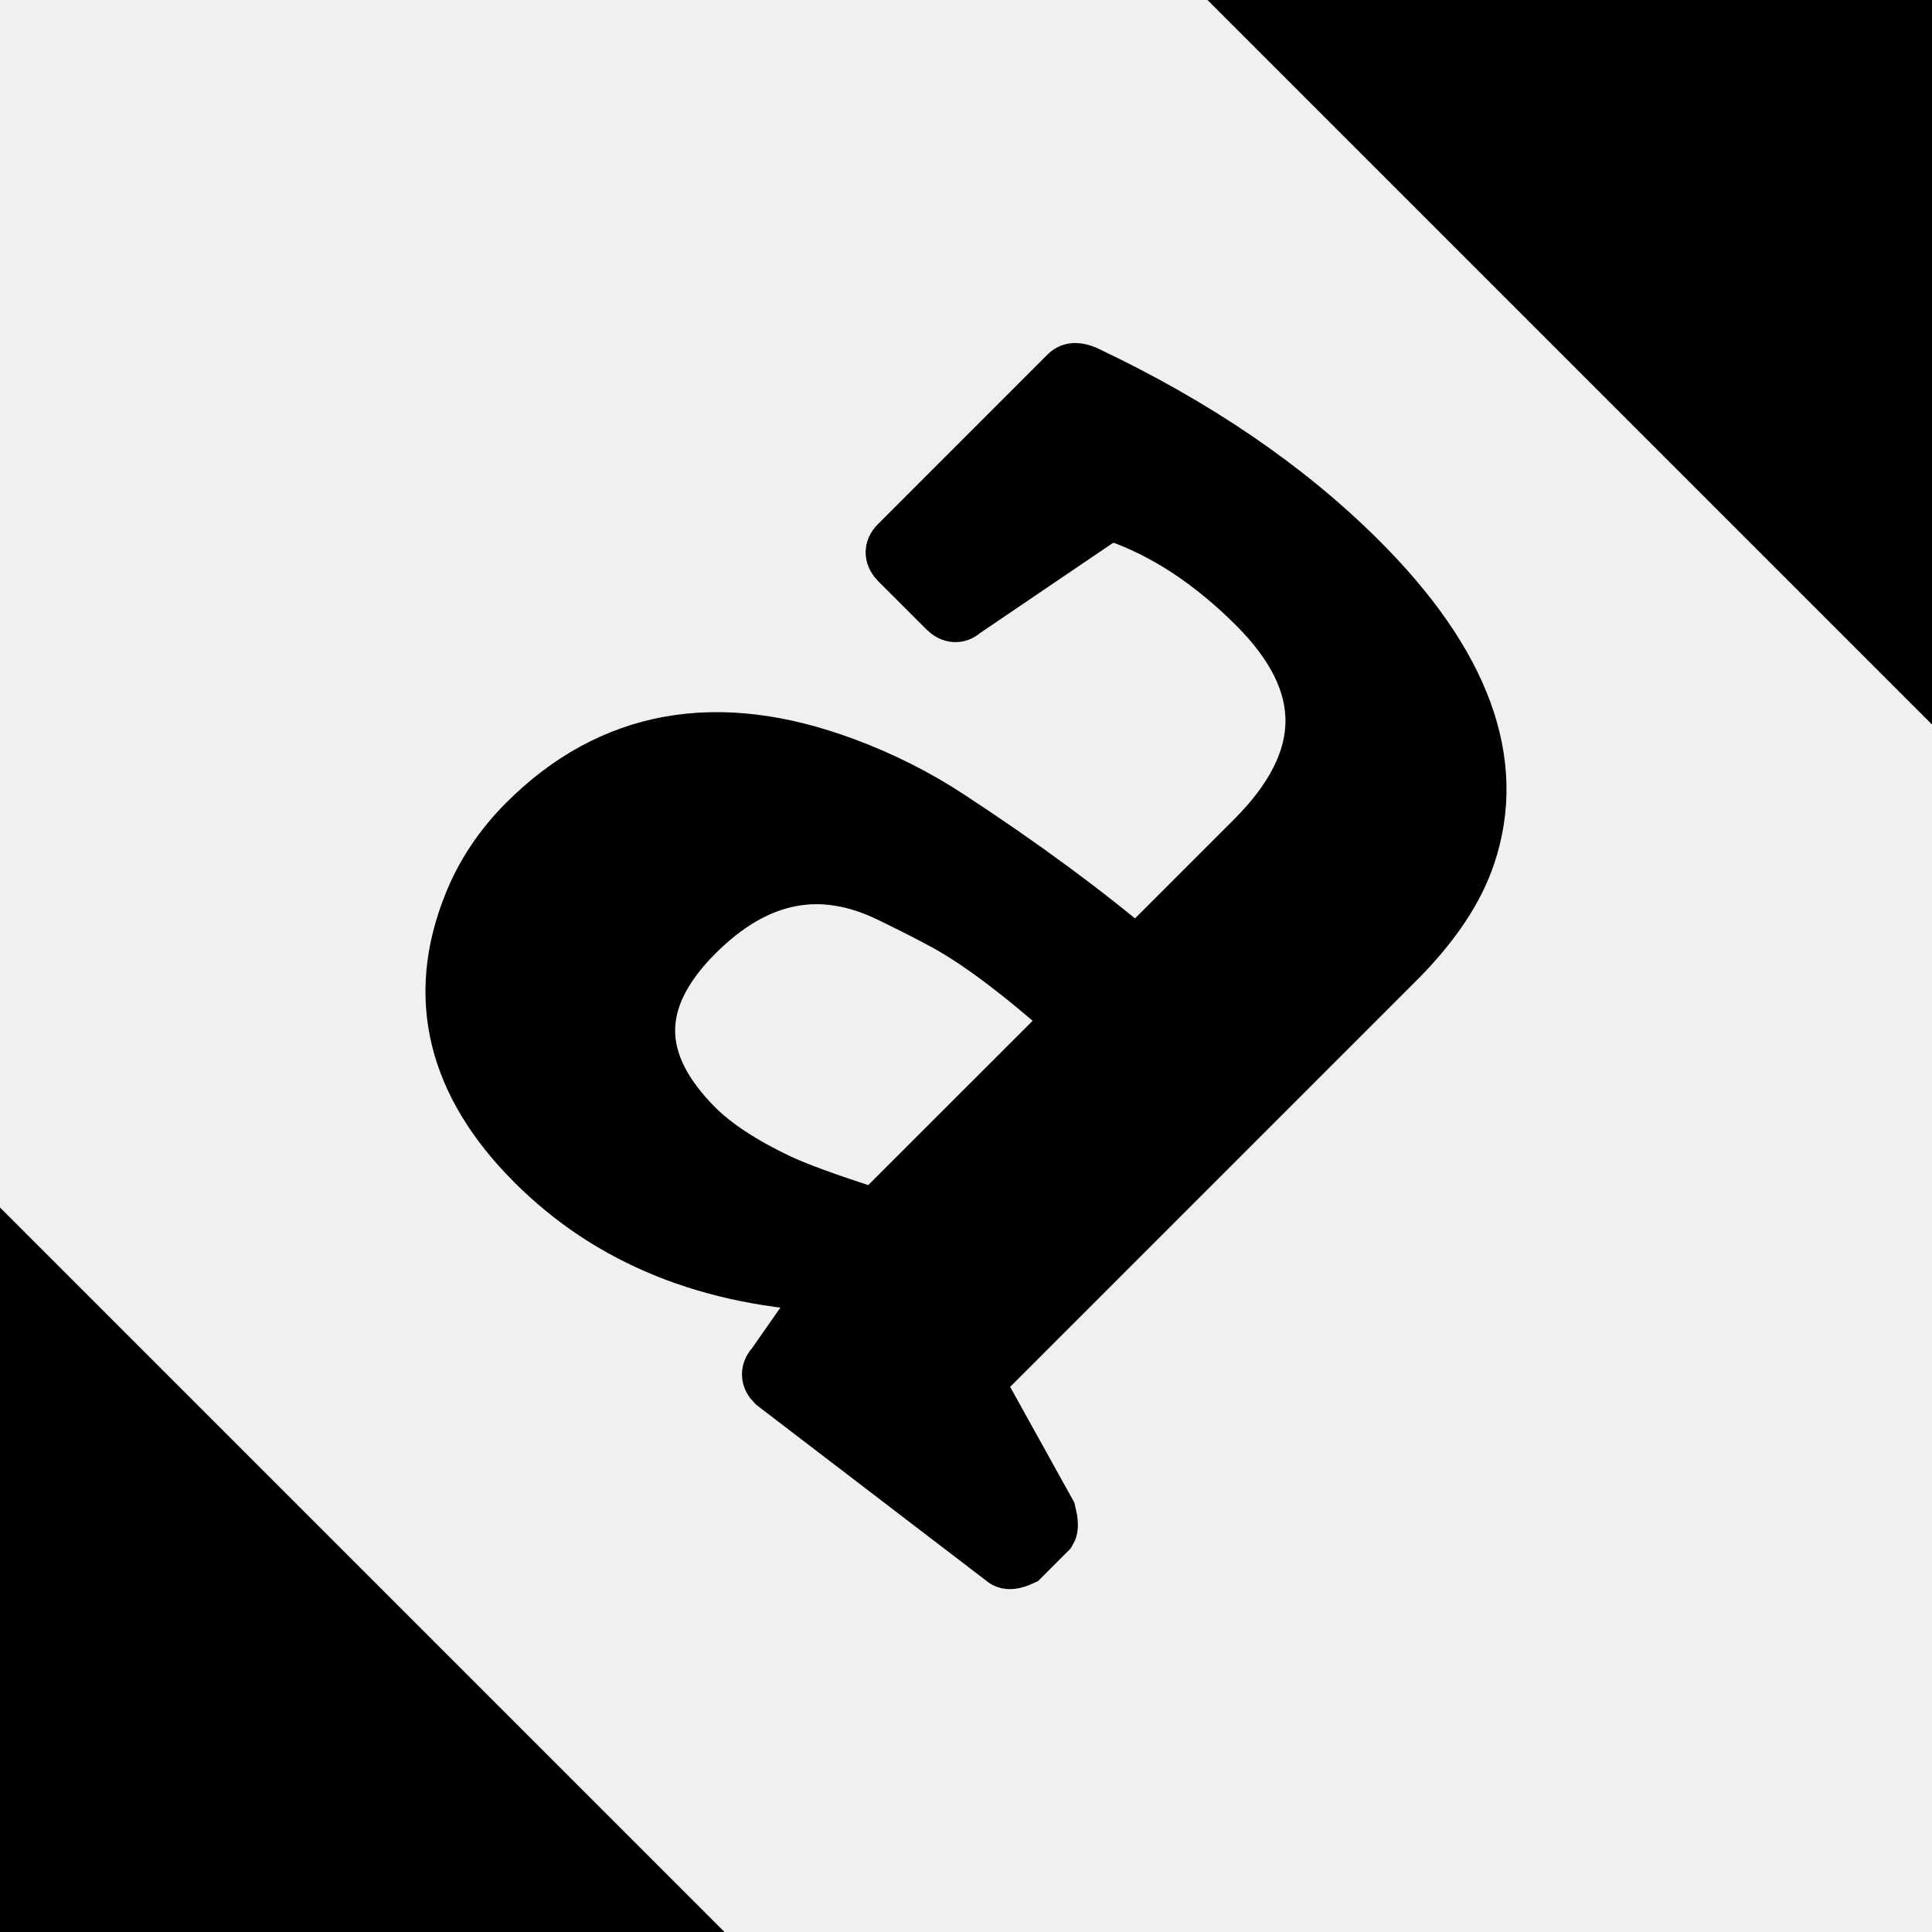
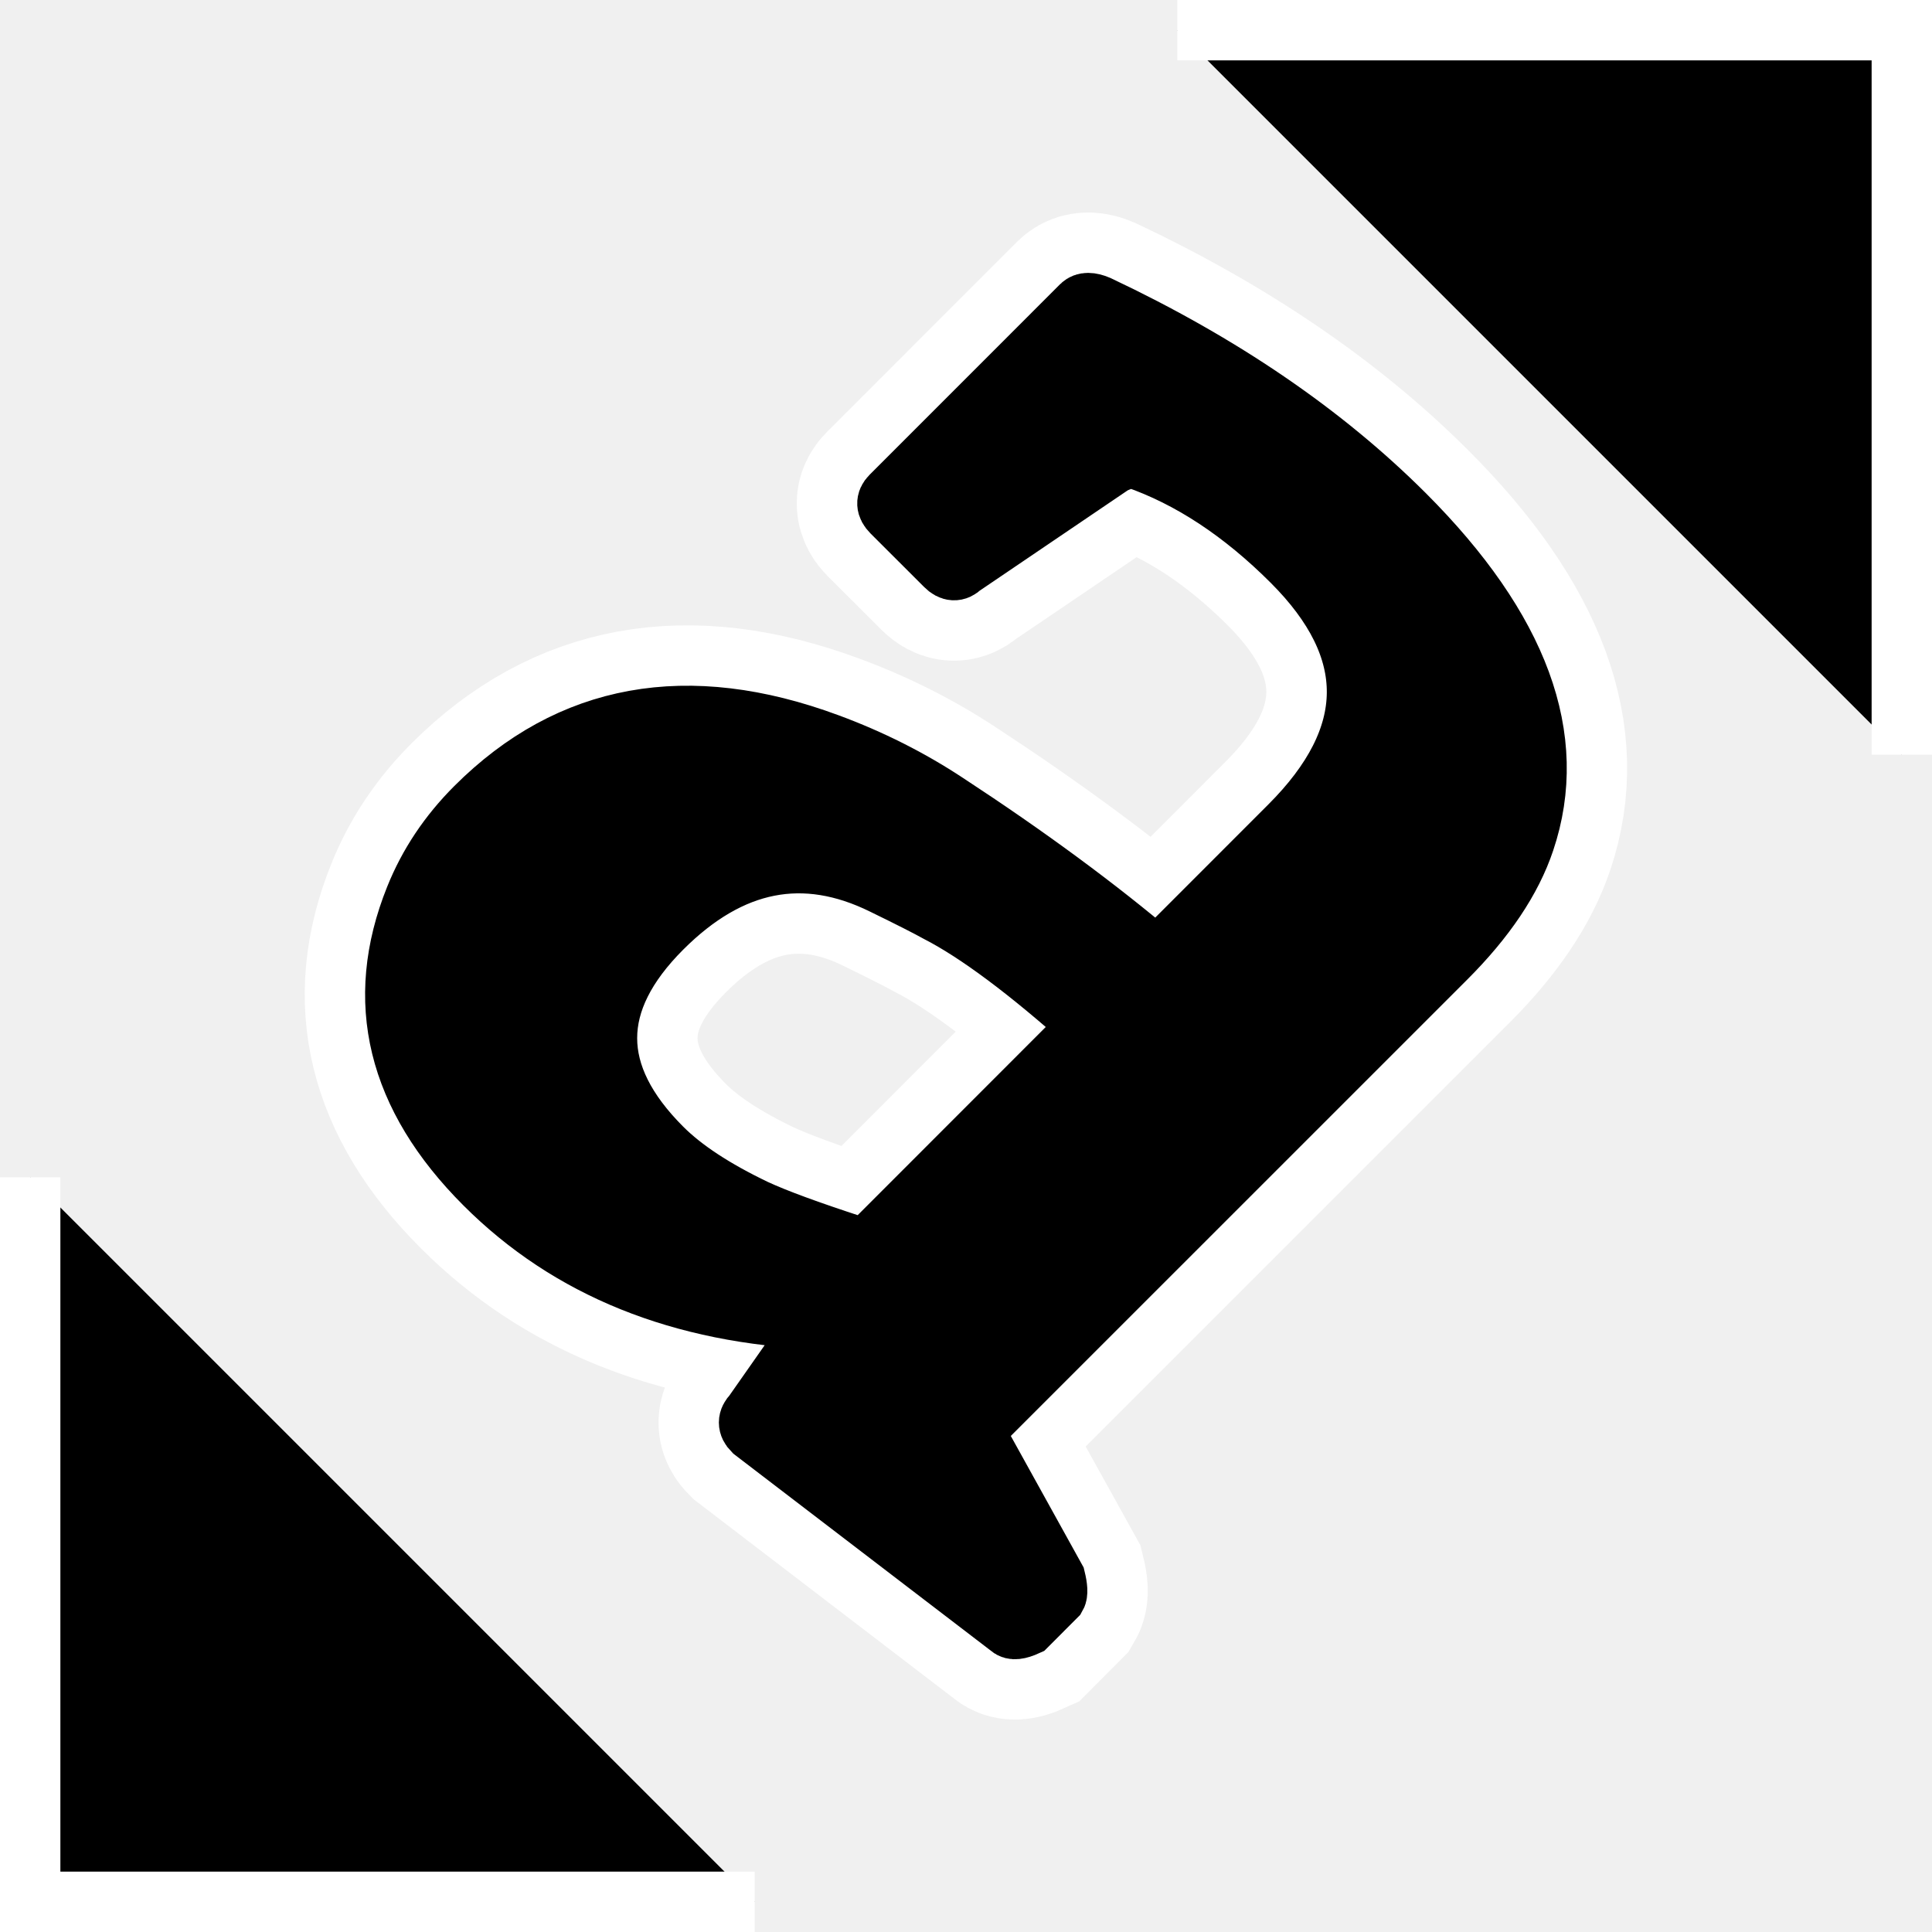
<svg xmlns="http://www.w3.org/2000/svg" version="1.1" id="allmark_icon" x="0px" y="0px" width="32px" height="32px" viewBox="0 0 32 32" enable-background="new 0 0 32 32" xml:space="preserve">
-   <polyline id="Bottom_Arrow" points="12,32 0,32 0,20 " />
-   <polyline id="Top_Arrow" points="20,0 32,0 32,12 " />
-   <path id="Letter_a" stroke="#000000" stroke-miterlimit="10" d="M13.833,21.232c-2.055-0.082-3.709-0.75-4.96-2.002  c-1.301-1.301-1.645-2.713-1.031-4.238c0.199-0.497,0.497-0.943,0.895-1.342c1.4-1.4,3.14-1.715,5.22-0.945  c0.629,0.232,1.214,0.527,1.753,0.883c1.201,0.787,2.241,1.554,3.12,2.3l1.964-1.964c1.317-1.317,1.33-2.622,0.037-3.915  c-0.738-0.738-1.513-1.247-2.324-1.529c-0.092-0.009-0.203,0.021-0.336,0.087l-2.237,1.517c-0.074,0.074-0.153,0.07-0.236-0.013  l-0.796-0.795c-0.083-0.083-0.086-0.162-0.012-0.236l2.821-2.822c0.05-0.049,0.133-0.049,0.248,0  c1.824,0.862,3.336,1.894,4.538,3.096c1.698,1.698,2.29,3.311,1.777,4.835c-0.191,0.571-0.58,1.152-1.169,1.741l-6.873,6.873  c-0.066,0.066-0.083,0.148-0.05,0.248l1.144,2.063c0.032,0.132,0.036,0.22,0.012,0.261l-0.435,0.436  c-0.125,0.057-0.208,0.066-0.249,0.025l-3.803-2.909c-0.083-0.083-0.083-0.165,0-0.249L13.833,21.232z M17.835,16.883  c-0.919-0.821-1.67-1.381-2.249-1.679c-0.15-0.083-0.419-0.22-0.808-0.41c-1.177-0.581-2.271-0.364-3.282,0.646  c-1.085,1.086-1.085,2.172,0,3.258c0.314,0.314,0.775,0.617,1.38,0.906c0.307,0.143,0.791,0.319,1.454,0.535  c0.14,0.024,0.232,0.017,0.273-0.025L17.835,16.883z" />
+   <rect display="none" fill="#EA2227" width="32" height="32" />
+   <g id="Bottom_Arrow">
+     <polyline points="12.5,31.5 0.5,31.5 0.5,19.5  " />
+     <polygon fill="#FFFFFF" points="12.5,32 0,32 0,19.5 1,19.5 1,31 12.5,31  " />
+   </g>
+   <g id="Top_Arrow">
+     <polyline points="19.5,0.5 31.5,0.5 31.5,12.5  " />
+     <polygon fill="#FFFFFF" points="32,12.5 31,12.5 31,1 19.5,1 19.5,0 32,0  " />
+   </g>
+   <g id="Letter_a_1_">
+     <path id="Letter_a_White_Glow" fill="#FFFFFF" stroke="#FFFFFF" stroke-width="3" stroke-miterlimit="10" d="M13.576,21.851   c-2.298-0.092-4.148-0.839-5.546-2.238c-1.455-1.455-1.839-3.034-1.153-4.74c0.222-0.556,0.555-1.055,1-1.5   c1.566-1.566,3.512-1.918,5.838-1.057c0.703,0.26,1.357,0.589,1.96,0.987c1.344,0.88,2.506,1.737,3.489,2.572l2.194-2.196   c1.475-1.473,1.487-2.932,0.042-4.378c-0.826-0.825-1.69-1.395-2.6-1.71c-0.103-0.01-0.227,0.023-0.375,0.097l-2.502,1.696   c-0.083,0.083-0.171,0.079-0.264-0.014l-0.89-0.889c-0.092-0.093-0.096-0.181-0.013-0.264l3.155-3.156   c0.057-0.055,0.149-0.055,0.278,0c2.04,0.964,3.73,2.118,5.074,3.462c1.899,1.899,2.562,3.702,1.987,5.407   c-0.214,0.639-0.648,1.289-1.307,1.947l-7.686,7.685c-0.074,0.074-0.094,0.166-0.056,0.277l1.279,2.308   c0.036,0.147,0.04,0.246,0.013,0.292l-0.485,0.487c-0.139,0.063-0.233,0.074-0.279,0.028l-4.252-3.254   c-0.093-0.093-0.093-0.185,0.001-0.278L13.576,21.851z M18.051,16.986c-1.027-0.918-1.867-1.543-2.515-1.876   c-0.168-0.093-0.468-0.246-0.903-0.458c-1.317-0.65-2.541-0.408-3.669,0.722c-1.214,1.214-1.214,2.428,0,3.642   c0.352,0.352,0.866,0.69,1.542,1.014c0.343,0.159,0.884,0.357,1.627,0.599c0.156,0.027,0.259,0.019,0.306-0.028L18.051,16.986z" />
+     <path id="Letter_a" stroke="#000000" stroke-miterlimit="10" d="M13.577,21.851c-2.298-0.092-4.148-0.839-5.547-2.238   c-1.455-1.455-1.839-3.034-1.153-4.74c0.223-0.556,0.556-1.055,1.001-1.5c1.566-1.566,3.512-1.918,5.838-1.057   c0.704,0.26,1.357,0.589,1.96,0.987c1.344,0.88,2.506,1.737,3.489,2.572l2.195-2.196c1.474-1.473,1.488-2.932,0.042-4.378   c-0.825-0.825-1.691-1.395-2.6-1.71c-0.103-0.01-0.227,0.023-0.375,0.097l-2.502,1.696c-0.083,0.083-0.172,0.079-0.264-0.014   l-0.89-0.889c-0.092-0.093-0.097-0.181-0.014-0.264l3.155-3.156c0.056-0.055,0.148-0.055,0.277,0   c2.04,0.964,3.73,2.118,5.075,3.462c1.898,1.899,2.561,3.702,1.987,5.407c-0.214,0.639-0.648,1.289-1.308,1.947l-7.686,7.685   c-0.074,0.074-0.093,0.166-0.056,0.277l1.278,2.308c0.036,0.147,0.041,0.246,0.014,0.292l-0.486,0.487   c-0.139,0.063-0.232,0.074-0.278,0.028l-4.253-3.254c-0.093-0.093-0.092-0.185,0-0.278L13.577,21.851z M18.052,16.986   c-1.027-0.918-1.867-1.543-2.515-1.876c-0.167-0.093-0.468-0.246-0.903-0.458c-1.317-0.65-2.54-0.408-3.67,0.722   c-1.214,1.214-1.214,2.428,0,3.642c0.352,0.352,0.866,0.69,1.543,1.014c0.343,0.159,0.884,0.357,1.626,0.599   c0.157,0.027,0.259,0.019,0.306-0.028L18.052,16.986z" />
+   </g>
</svg>
